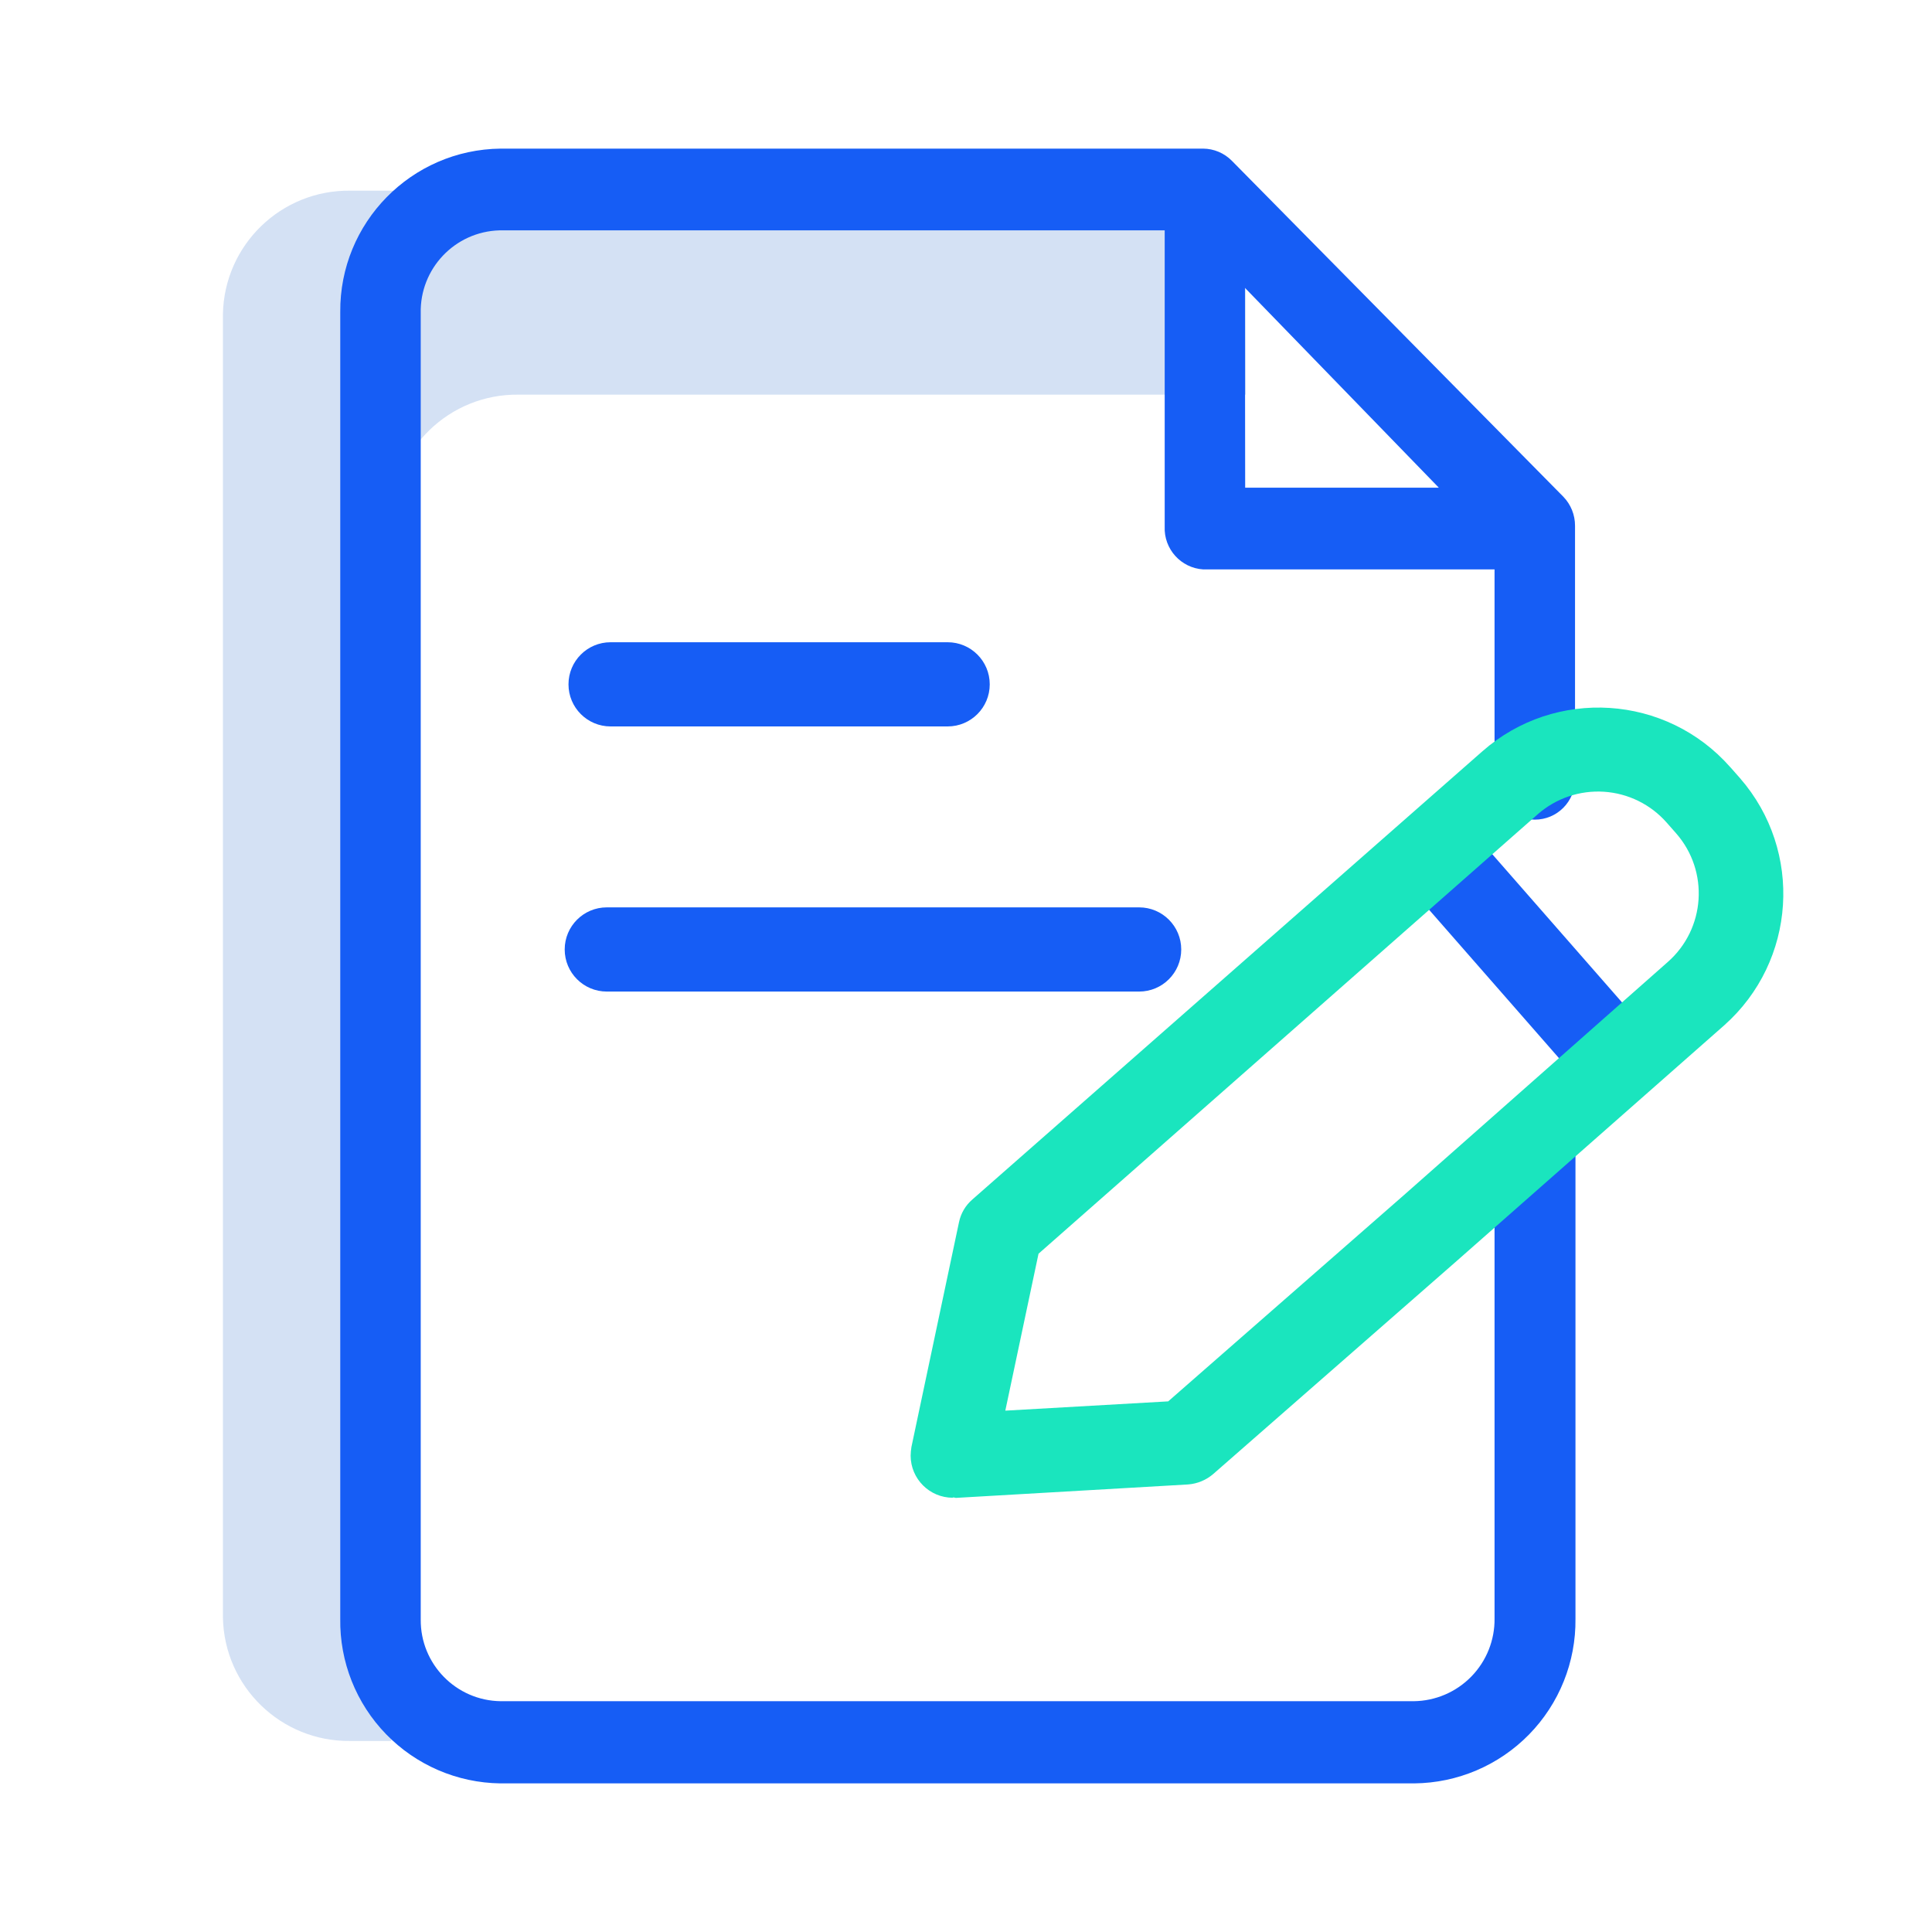
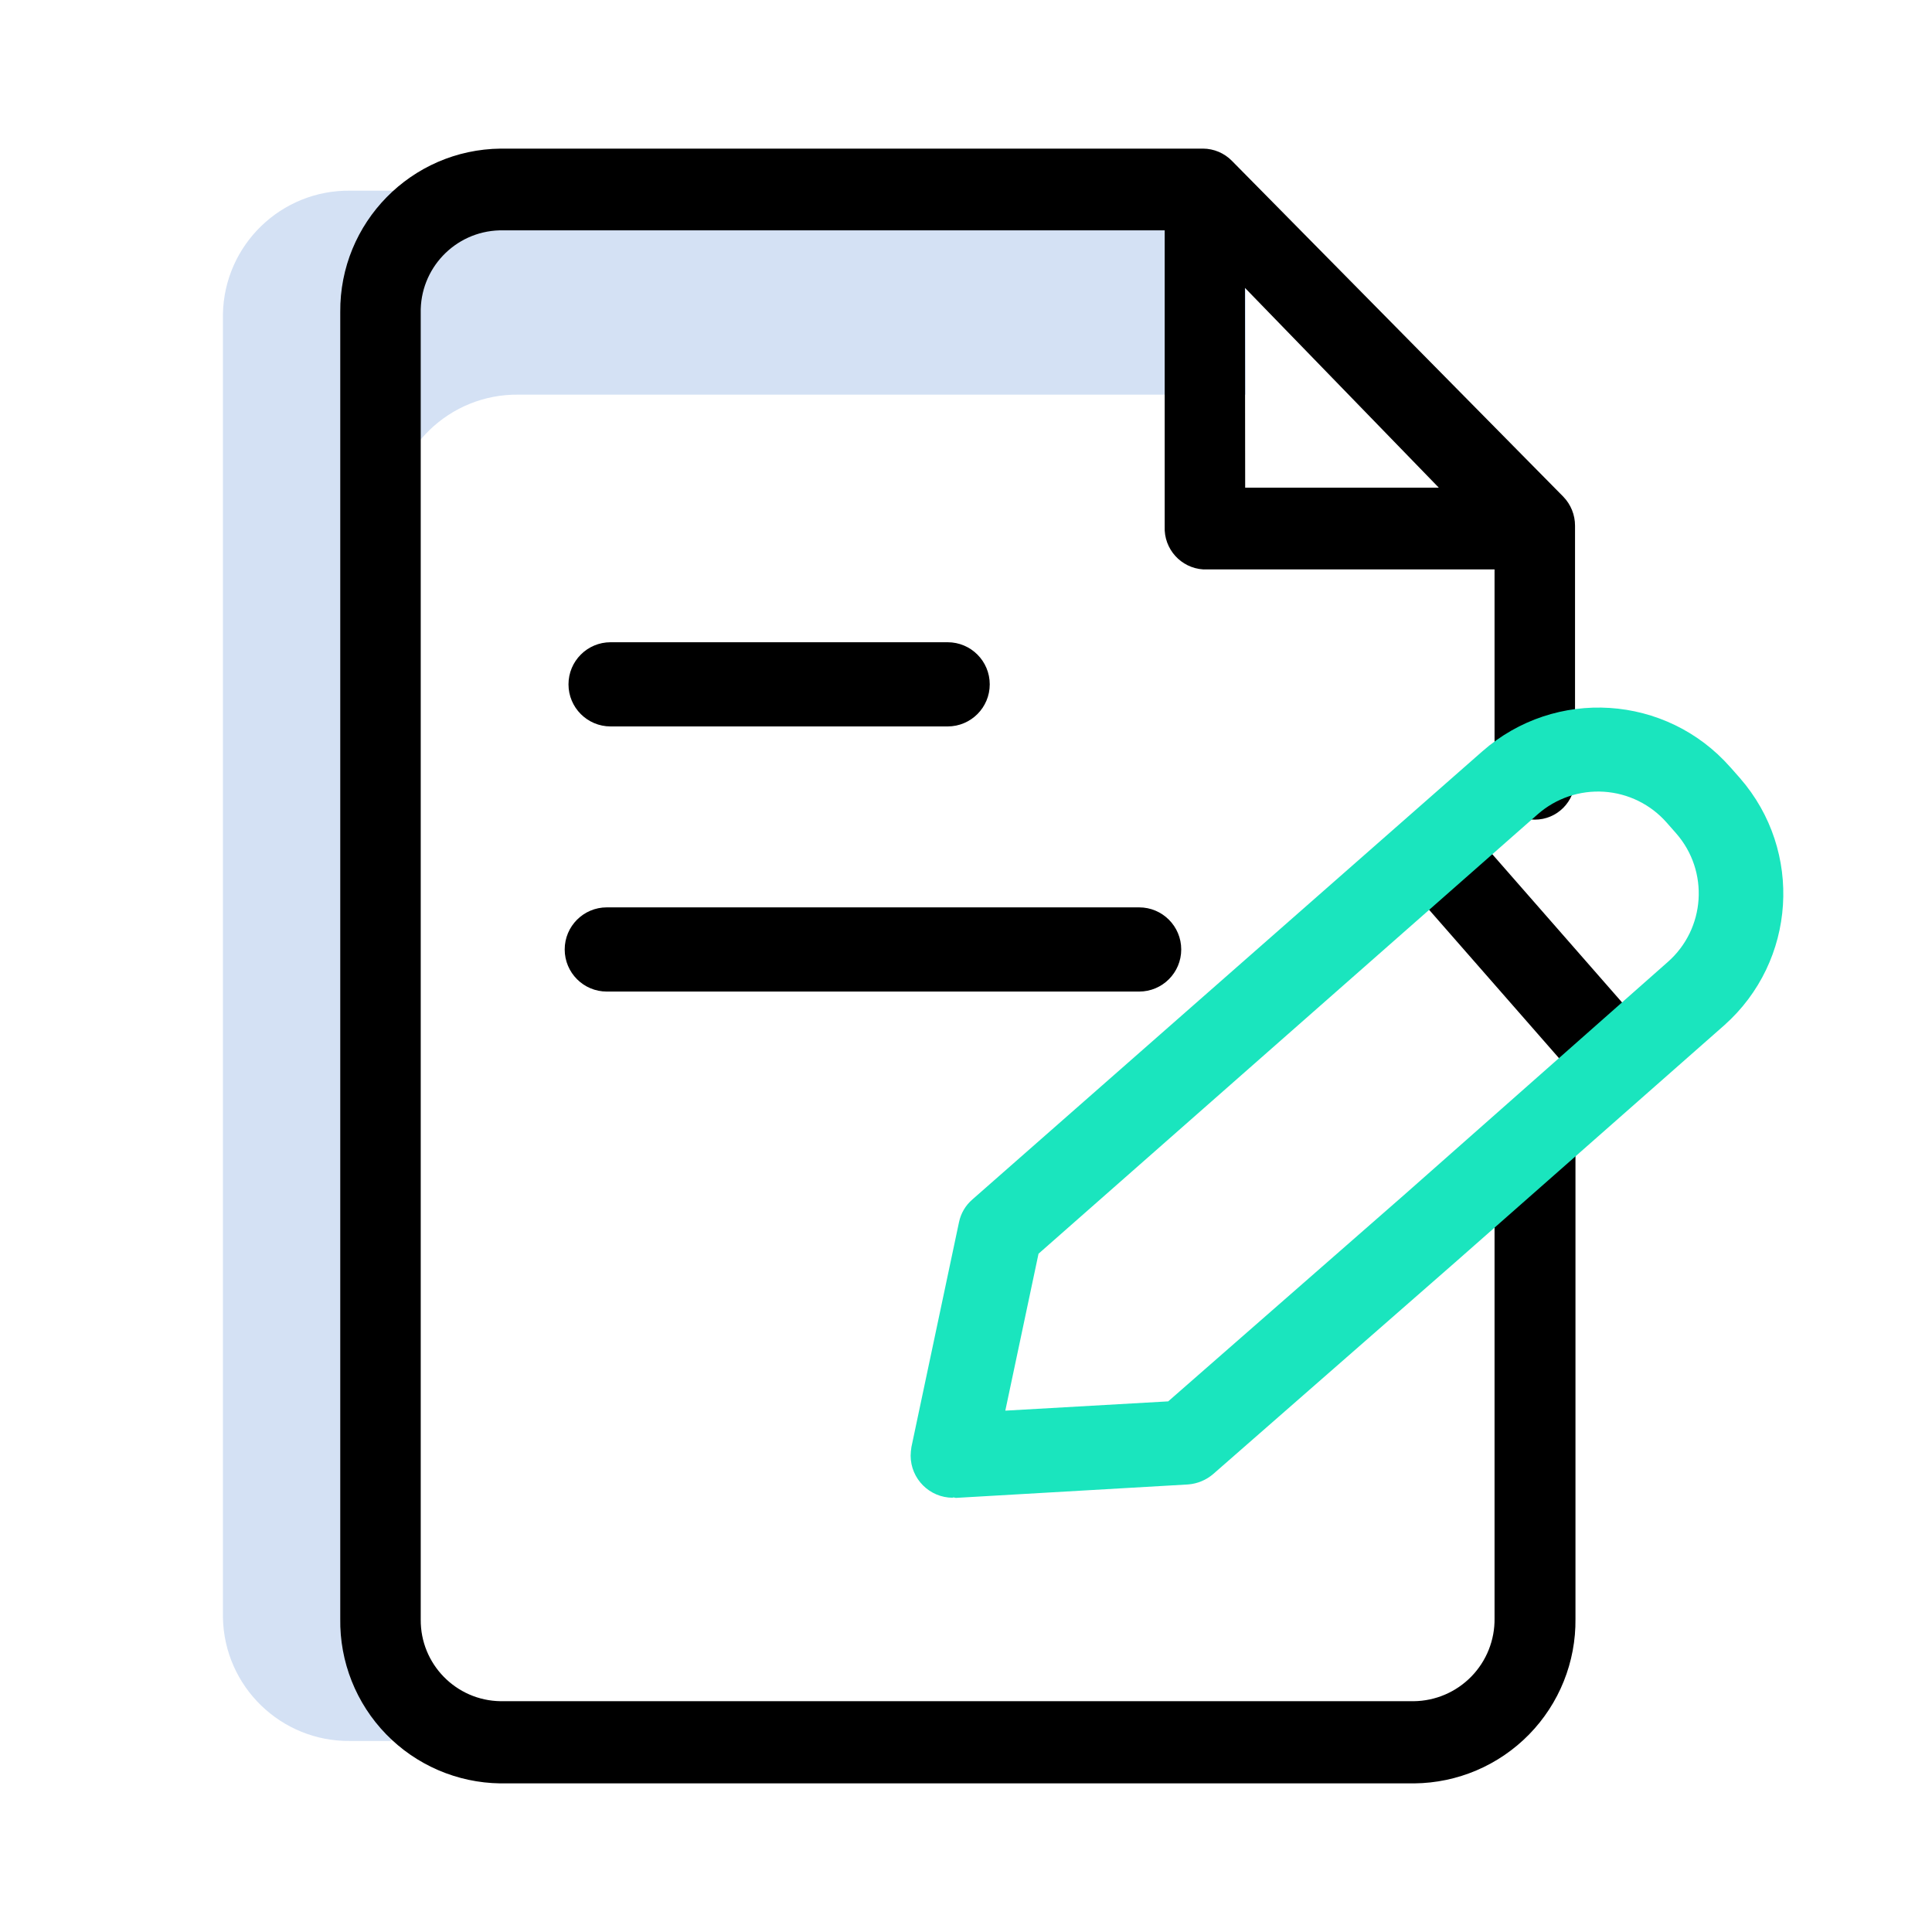
<svg xmlns="http://www.w3.org/2000/svg" width="26" height="26" viewBox="0 0 26 26">
  <g id="writing" transform="translate(-140 -2037)">
    <rect id="Rectangle_160" data-name="Rectangle 160" width="26" height="26" transform="translate(140 2037)" fill="none" />
    <g id="writing_1_" data-name="writing (1)" transform="translate(142.948 2039)">
      <path id="Path_293" data-name="Path 293" d="M11.678,10.011,11.559,10H1.768A1.693,1.693,0,0,0,.052,11.663V29.2a1.693,1.693,0,0,0,1.716,1.663h.549V14.408a1.693,1.693,0,0,1,1.716-1.663h9.785V10H11.553" transform="translate(0 -9.434)" fill="#d4e1f4" />
      <g id="Group_331" data-name="Group 331" transform="translate(1.631 0)">
-         <path id="Path_294" data-name="Path 294" d="M294.523,167.6l.852-.746,2.488,2.842-.852.746Zm0,0" transform="translate(-280.195 -157.728)" fill="#165df5" />
-         <path id="Path_295" data-name="Path 295" d="M44.022,12.767a.547.547,0,0,0-.541.55v6.461a1.1,1.1,0,0,1-1.088,1.116H30.107a1.09,1.09,0,0,1-1.077-1.1V2.216A1.091,1.091,0,0,1,30.09,1.1h8.952V5.086a.554.554,0,0,0,.52.577h3.919V8.489a.541.541,0,1,0,1.083,0V5.075a.559.559,0,0,0-.157-.39L39.952.17,39.947.165A.549.549,0,0,0,39.557,0h-9.45A2.182,2.182,0,0,0,27.947,2.2V19.784A2.183,2.183,0,0,0,30.1,22h12.3a2.19,2.19,0,0,0,2.17-2.216V13.317a.547.547,0,0,0-.541-.55Zm-3.9-10.893,2.609,2.689H40.125Zm0,0" transform="translate(-27.947 0)" fill="#165df5" />
-         <path id="Path_296" data-name="Path 296" d="M86.215,122.133h4.536a.566.566,0,1,0,0-1.133H86.215a.566.566,0,1,0,0,1.133Zm0,0" transform="translate(-82.577 -114.357)" fill="#165df5" />
-         <path id="Path_297" data-name="Path 297" d="M86.215,187.133h7.164a.566.566,0,1,0,0-1.133H86.215a.566.566,0,0,0,0,1.133Zm0,0" transform="translate(-82.628 -175.789)" fill="#165df5" />
+         <path id="Path_294" data-name="Path 294" d="M294.523,167.6l.852-.746,2.488,2.842-.852.746Zm0,0" transform="translate(-280.195 -157.728)" fill="#000000" />
+         <path id="Path_295" data-name="Path 295" d="M44.022,12.767a.547.547,0,0,0-.541.55v6.461a1.1,1.1,0,0,1-1.088,1.116H30.107a1.09,1.09,0,0,1-1.077-1.1V2.216A1.091,1.091,0,0,1,30.09,1.1h8.952V5.086a.554.554,0,0,0,.52.577h3.919V8.489a.541.541,0,1,0,1.083,0V5.075a.559.559,0,0,0-.157-.39L39.952.17,39.947.165A.549.549,0,0,0,39.557,0h-9.45A2.182,2.182,0,0,0,27.947,2.2V19.784A2.183,2.183,0,0,0,30.1,22h12.3a2.19,2.19,0,0,0,2.17-2.216V13.317a.547.547,0,0,0-.541-.55Zm-3.9-10.893,2.609,2.689H40.125Zm0,0" transform="translate(-27.947 0)" fill="#000000" />
+         <path id="Path_296" data-name="Path 296" d="M86.215,122.133h4.536a.566.566,0,1,0,0-1.133H86.215a.566.566,0,1,0,0,1.133Zm0,0" transform="translate(-82.577 -114.357)" fill="#000000" />
+         <path id="Path_297" data-name="Path 297" d="M86.215,187.133h7.164a.566.566,0,1,0,0-1.133H86.215a.566.566,0,0,0,0,1.133Zm0,0" transform="translate(-82.628 -175.789)" fill="#000000" />
      </g>
      <path id="Path_298" data-name="Path 298" d="M177.617,151.158a.568.568,0,0,1-.566-.566.831.831,0,0,1,.011-.119l.64-3.024a.55.55,0,0,1,.181-.306l6.863-6.031a2.365,2.365,0,0,1,3.336.215l.006.006.125.142A2.368,2.368,0,0,1,188,144.8l-3.619,3.188-3.256,2.849a.587.587,0,0,1-.34.142l-3.126.181a.113.113,0,0,0-.04-.006Zm1.155-3.284-.447,2.112,2.192-.125,3.177-2.78,3.545-3.132a1.228,1.228,0,0,0,.113-1.733l-.125-.142a1.23,1.23,0,0,0-1.738-.113Zm0,0" transform="translate(-167.744 -133.002)" fill="#1ae5be" />
    </g>
  </g>
</svg>
